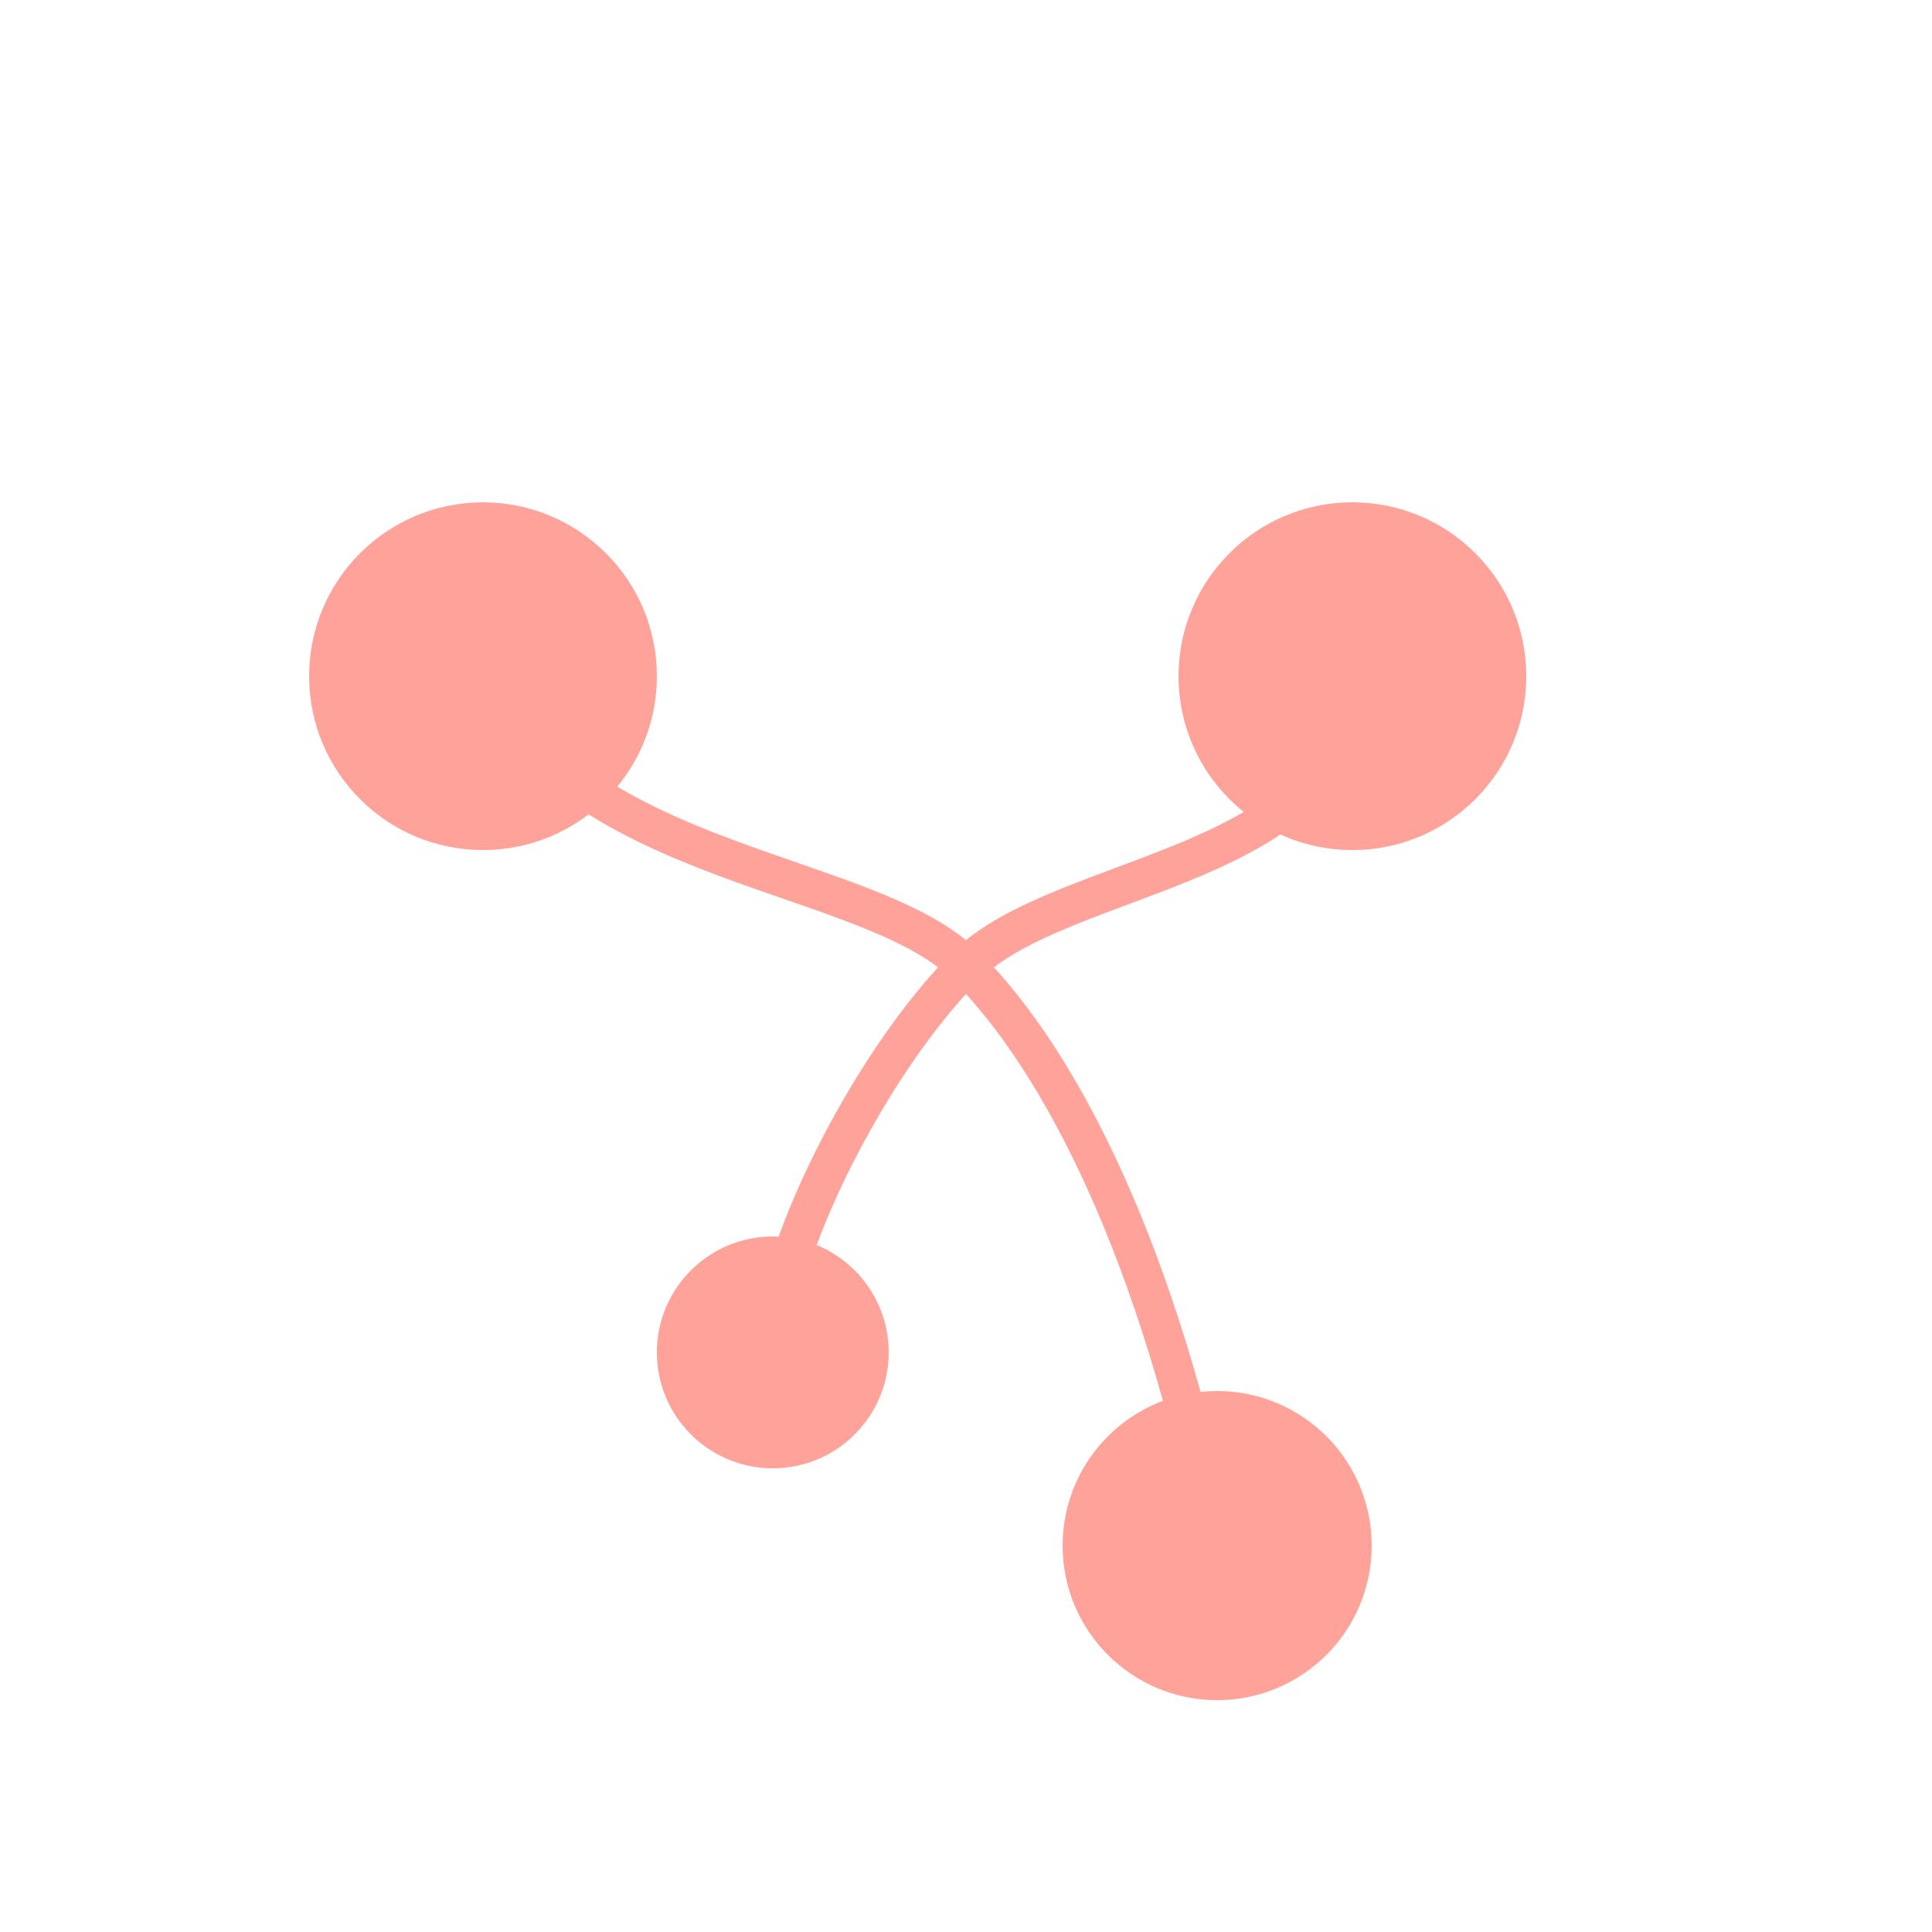
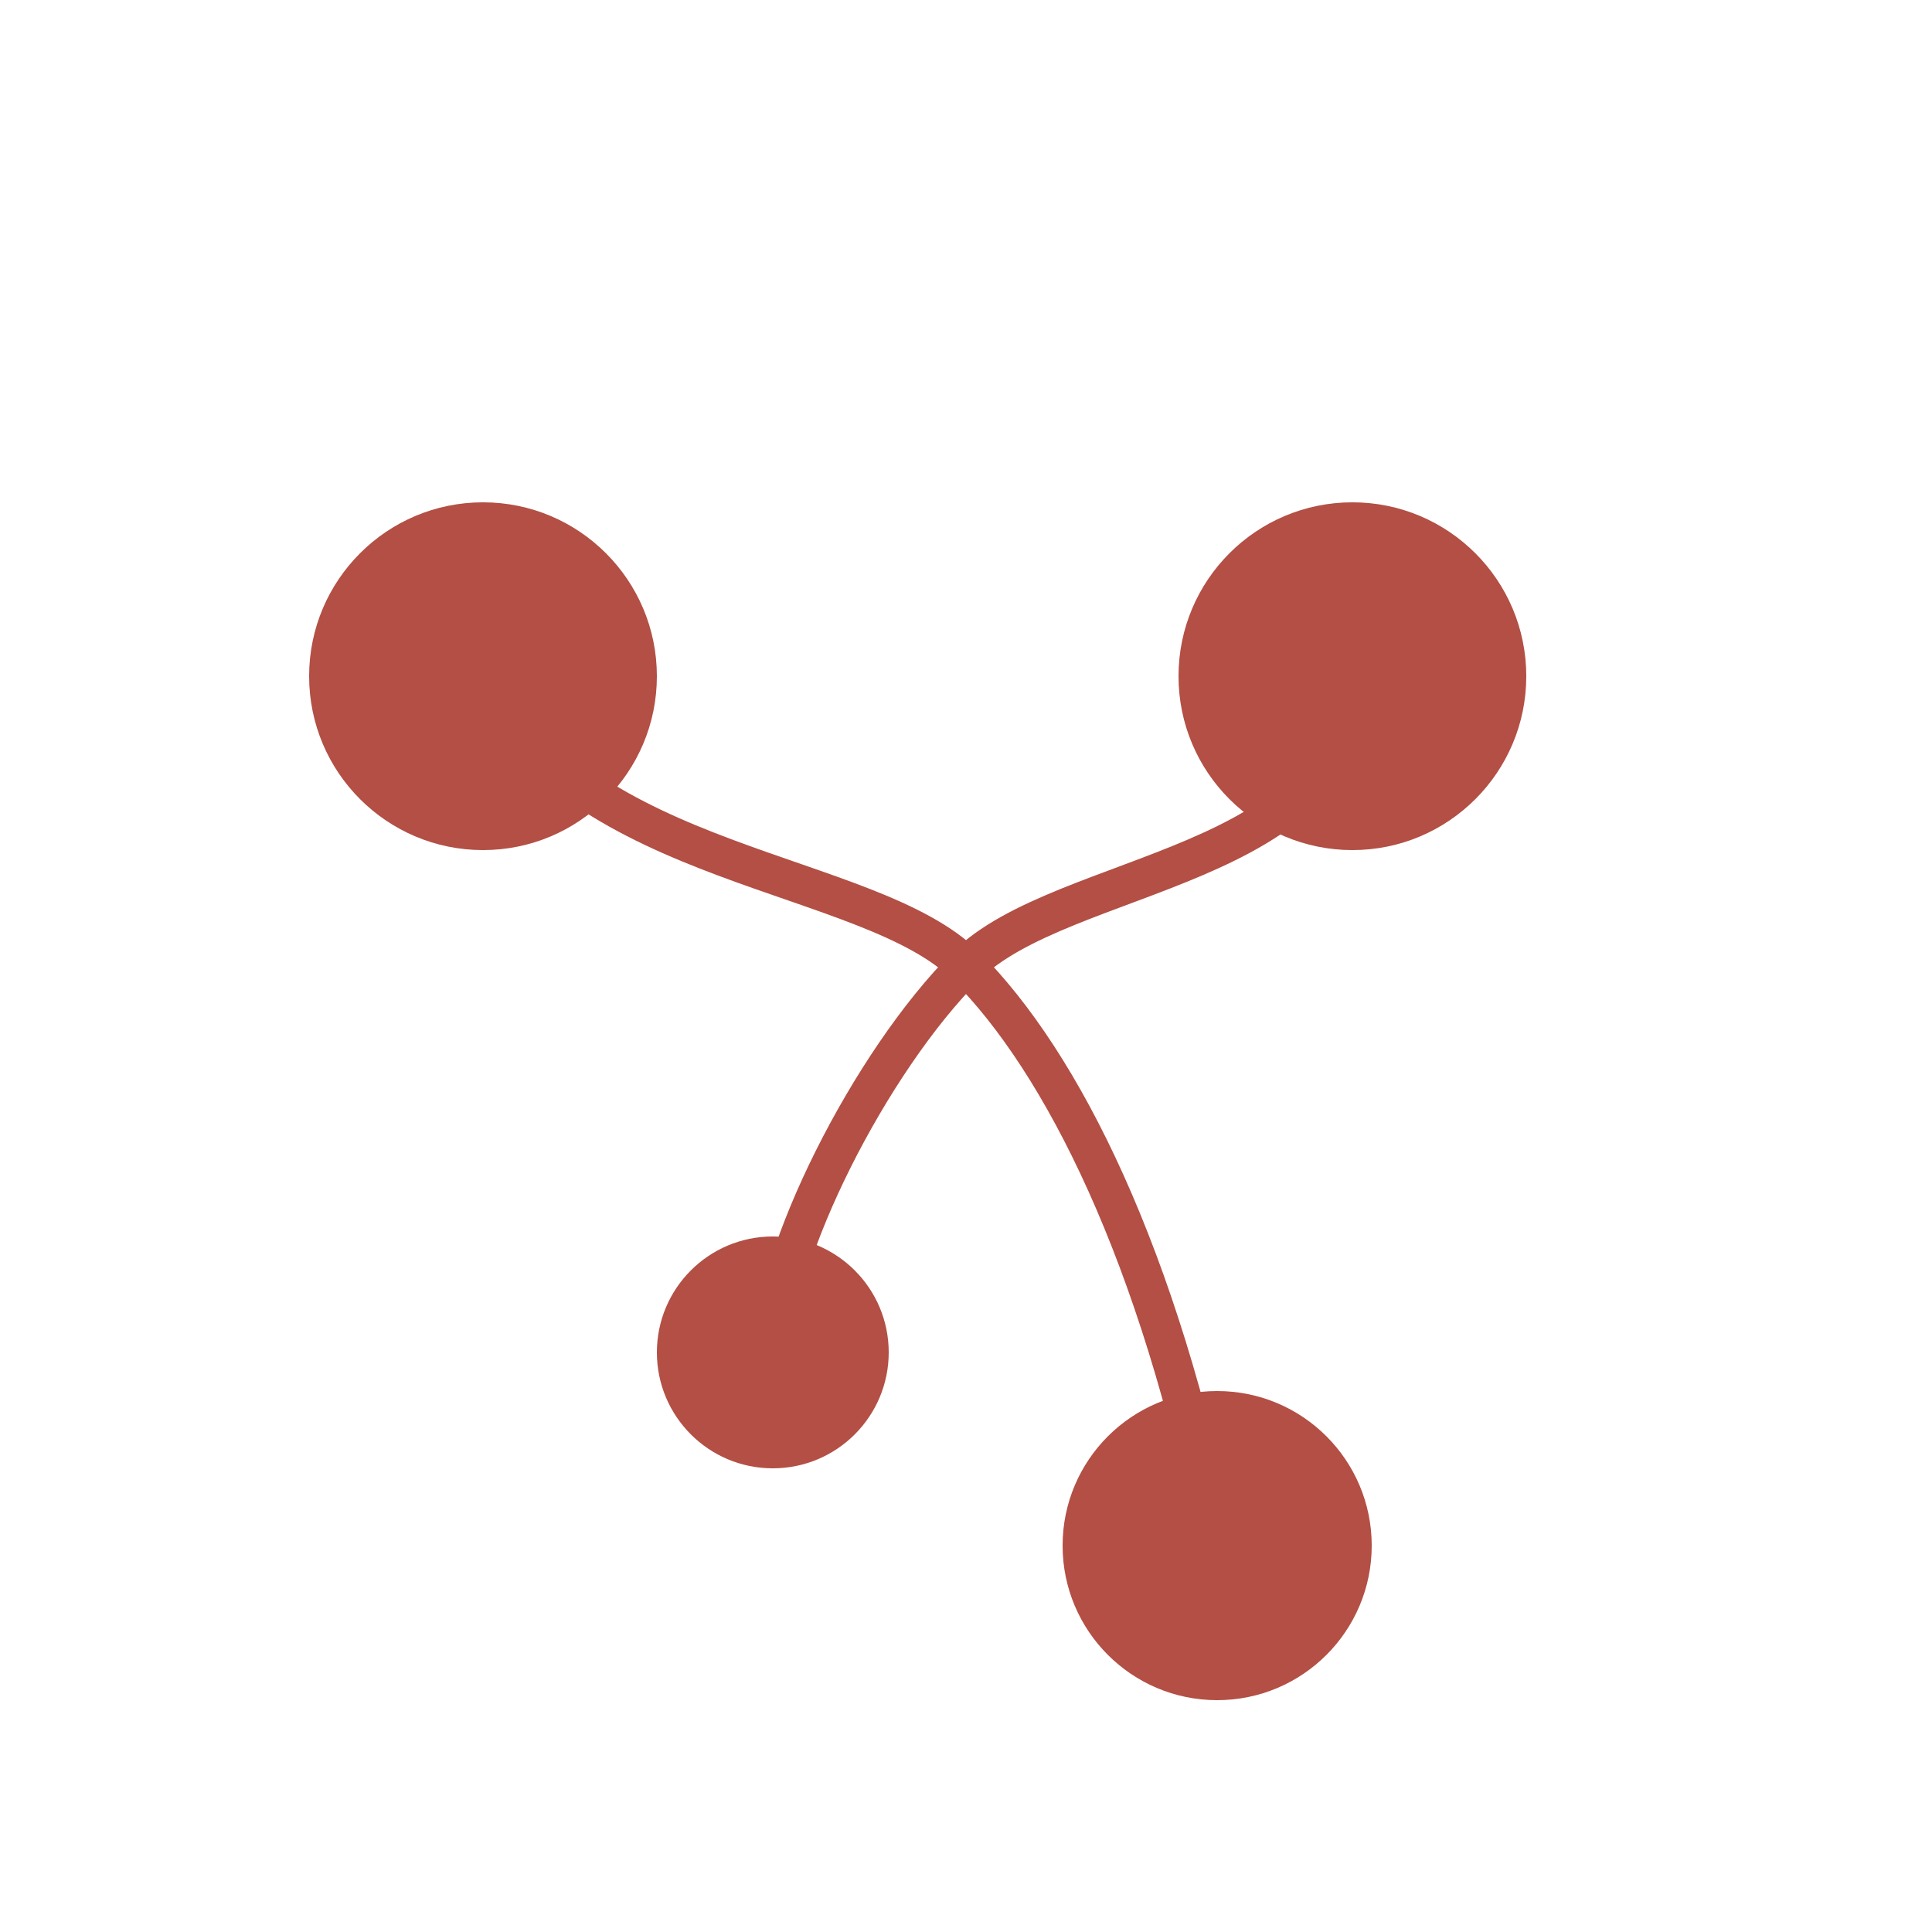
<svg xmlns="http://www.w3.org/2000/svg" width="600" height="600" viewBox="0 0 100 100">
-   <circle cx="25" cy="35" r="9" fill="#FFA39A" />
-   <circle cx="70" cy="35" r="9" fill="#FFA39A" />
-   <circle cx="40" cy="70" r="6" fill="#FFA39A" />
-   <circle cx="63" cy="80" r="8" fill="#FFA39A" />
-   <path d="M50 50 C 45 45, 30 45, 25 35" stroke="#FFA39A" stroke-width="2" fill="none" />
-   <path d="M50 50 C 55 45, 70 45, 70 35" stroke="#FFA39A" stroke-width="2" fill="none" />
-   <path d="M50 50 C 45 55, 40 65, 40 70" stroke="#FFA39A" stroke-width="2" fill="none" />
-   <path d="M50 50 C 55 55, 60 65, 63 80" stroke="#FFA39A" stroke-width="2" fill="none" />
+   <circle cx="25" cy="35" r="9" fill="#B34F44" />
+   <circle cx="70" cy="35" r="9" fill="#B34F44" />
+   <circle cx="40" cy="70" r="6" fill="#B34F44" />
+   <circle cx="63" cy="80" r="8" fill="#B34F44" />
+   <path d="M50 50 C 45 45, 30 45, 25 35" stroke="#B34F44" stroke-width="2" fill="none" />
+   <path d="M50 50 C 55 45, 70 45, 70 35" stroke="#B34F44" stroke-width="2" fill="none" />
+   <path d="M50 50 C 45 55, 40 65, 40 70" stroke="#B34F44" stroke-width="2" fill="none" />
+   <path d="M50 50 C 55 55, 60 65, 63 80" stroke="#B34F44" stroke-width="2" fill="none" />
</svg>
